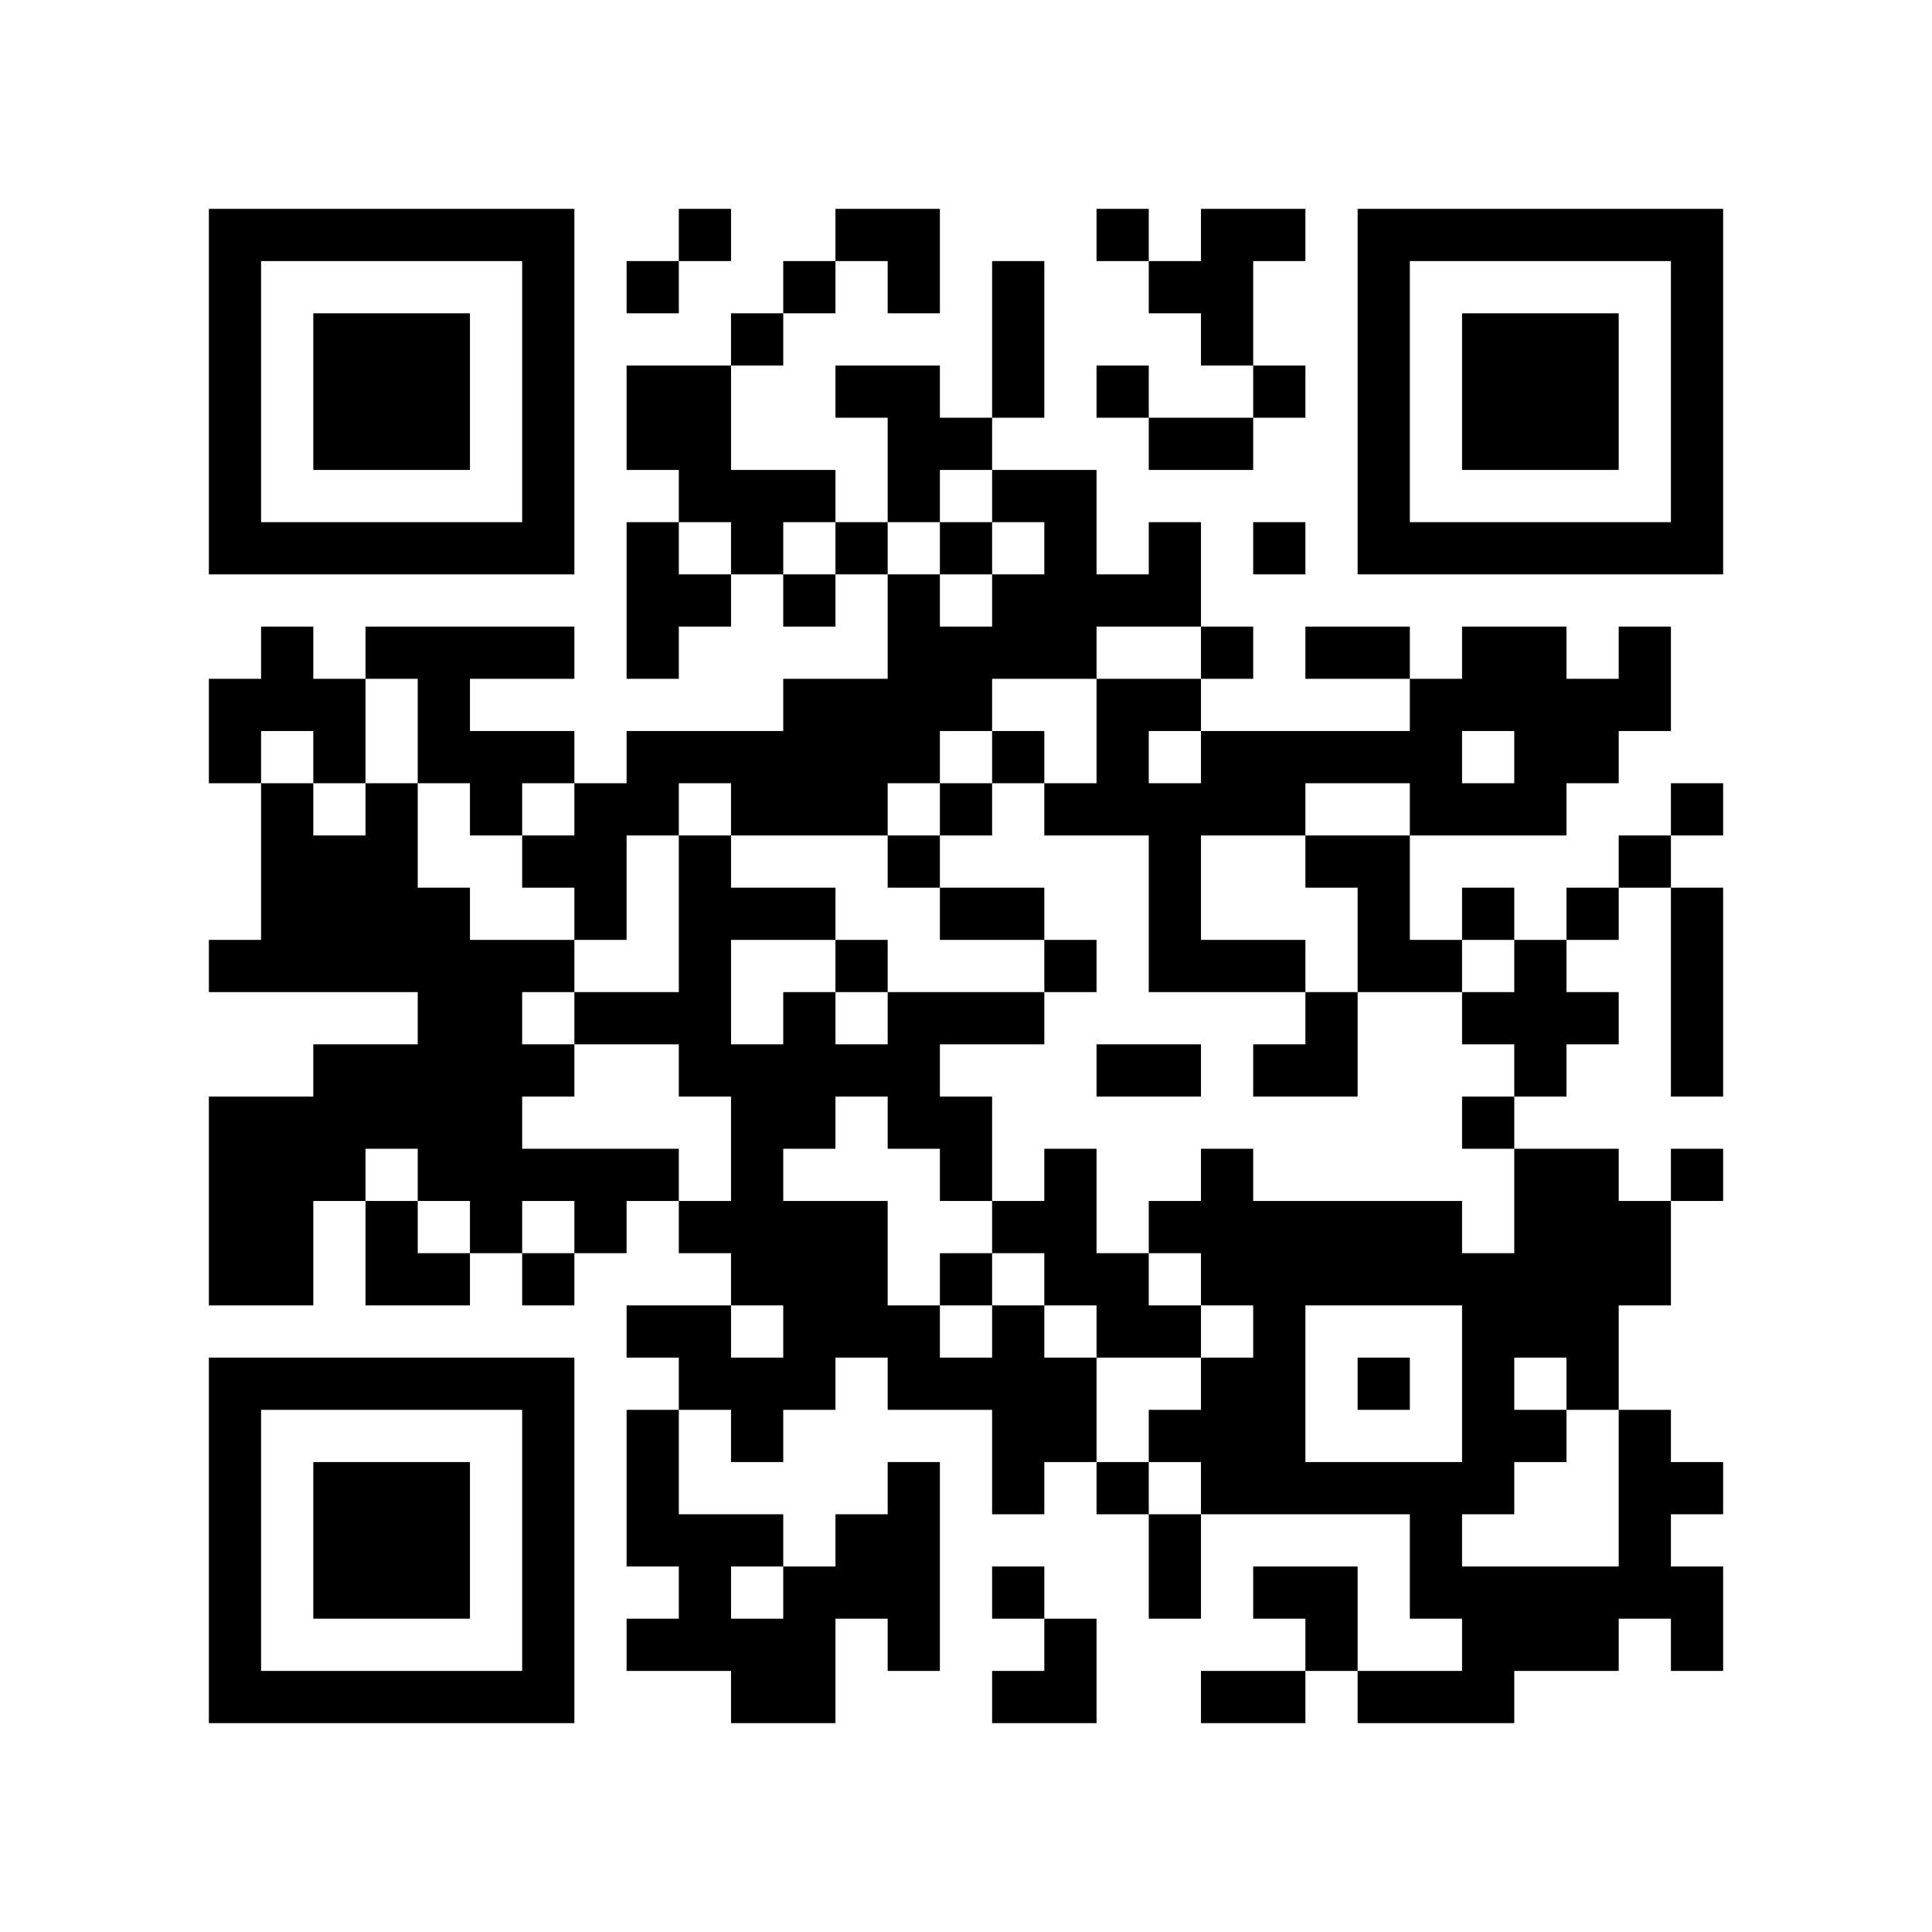
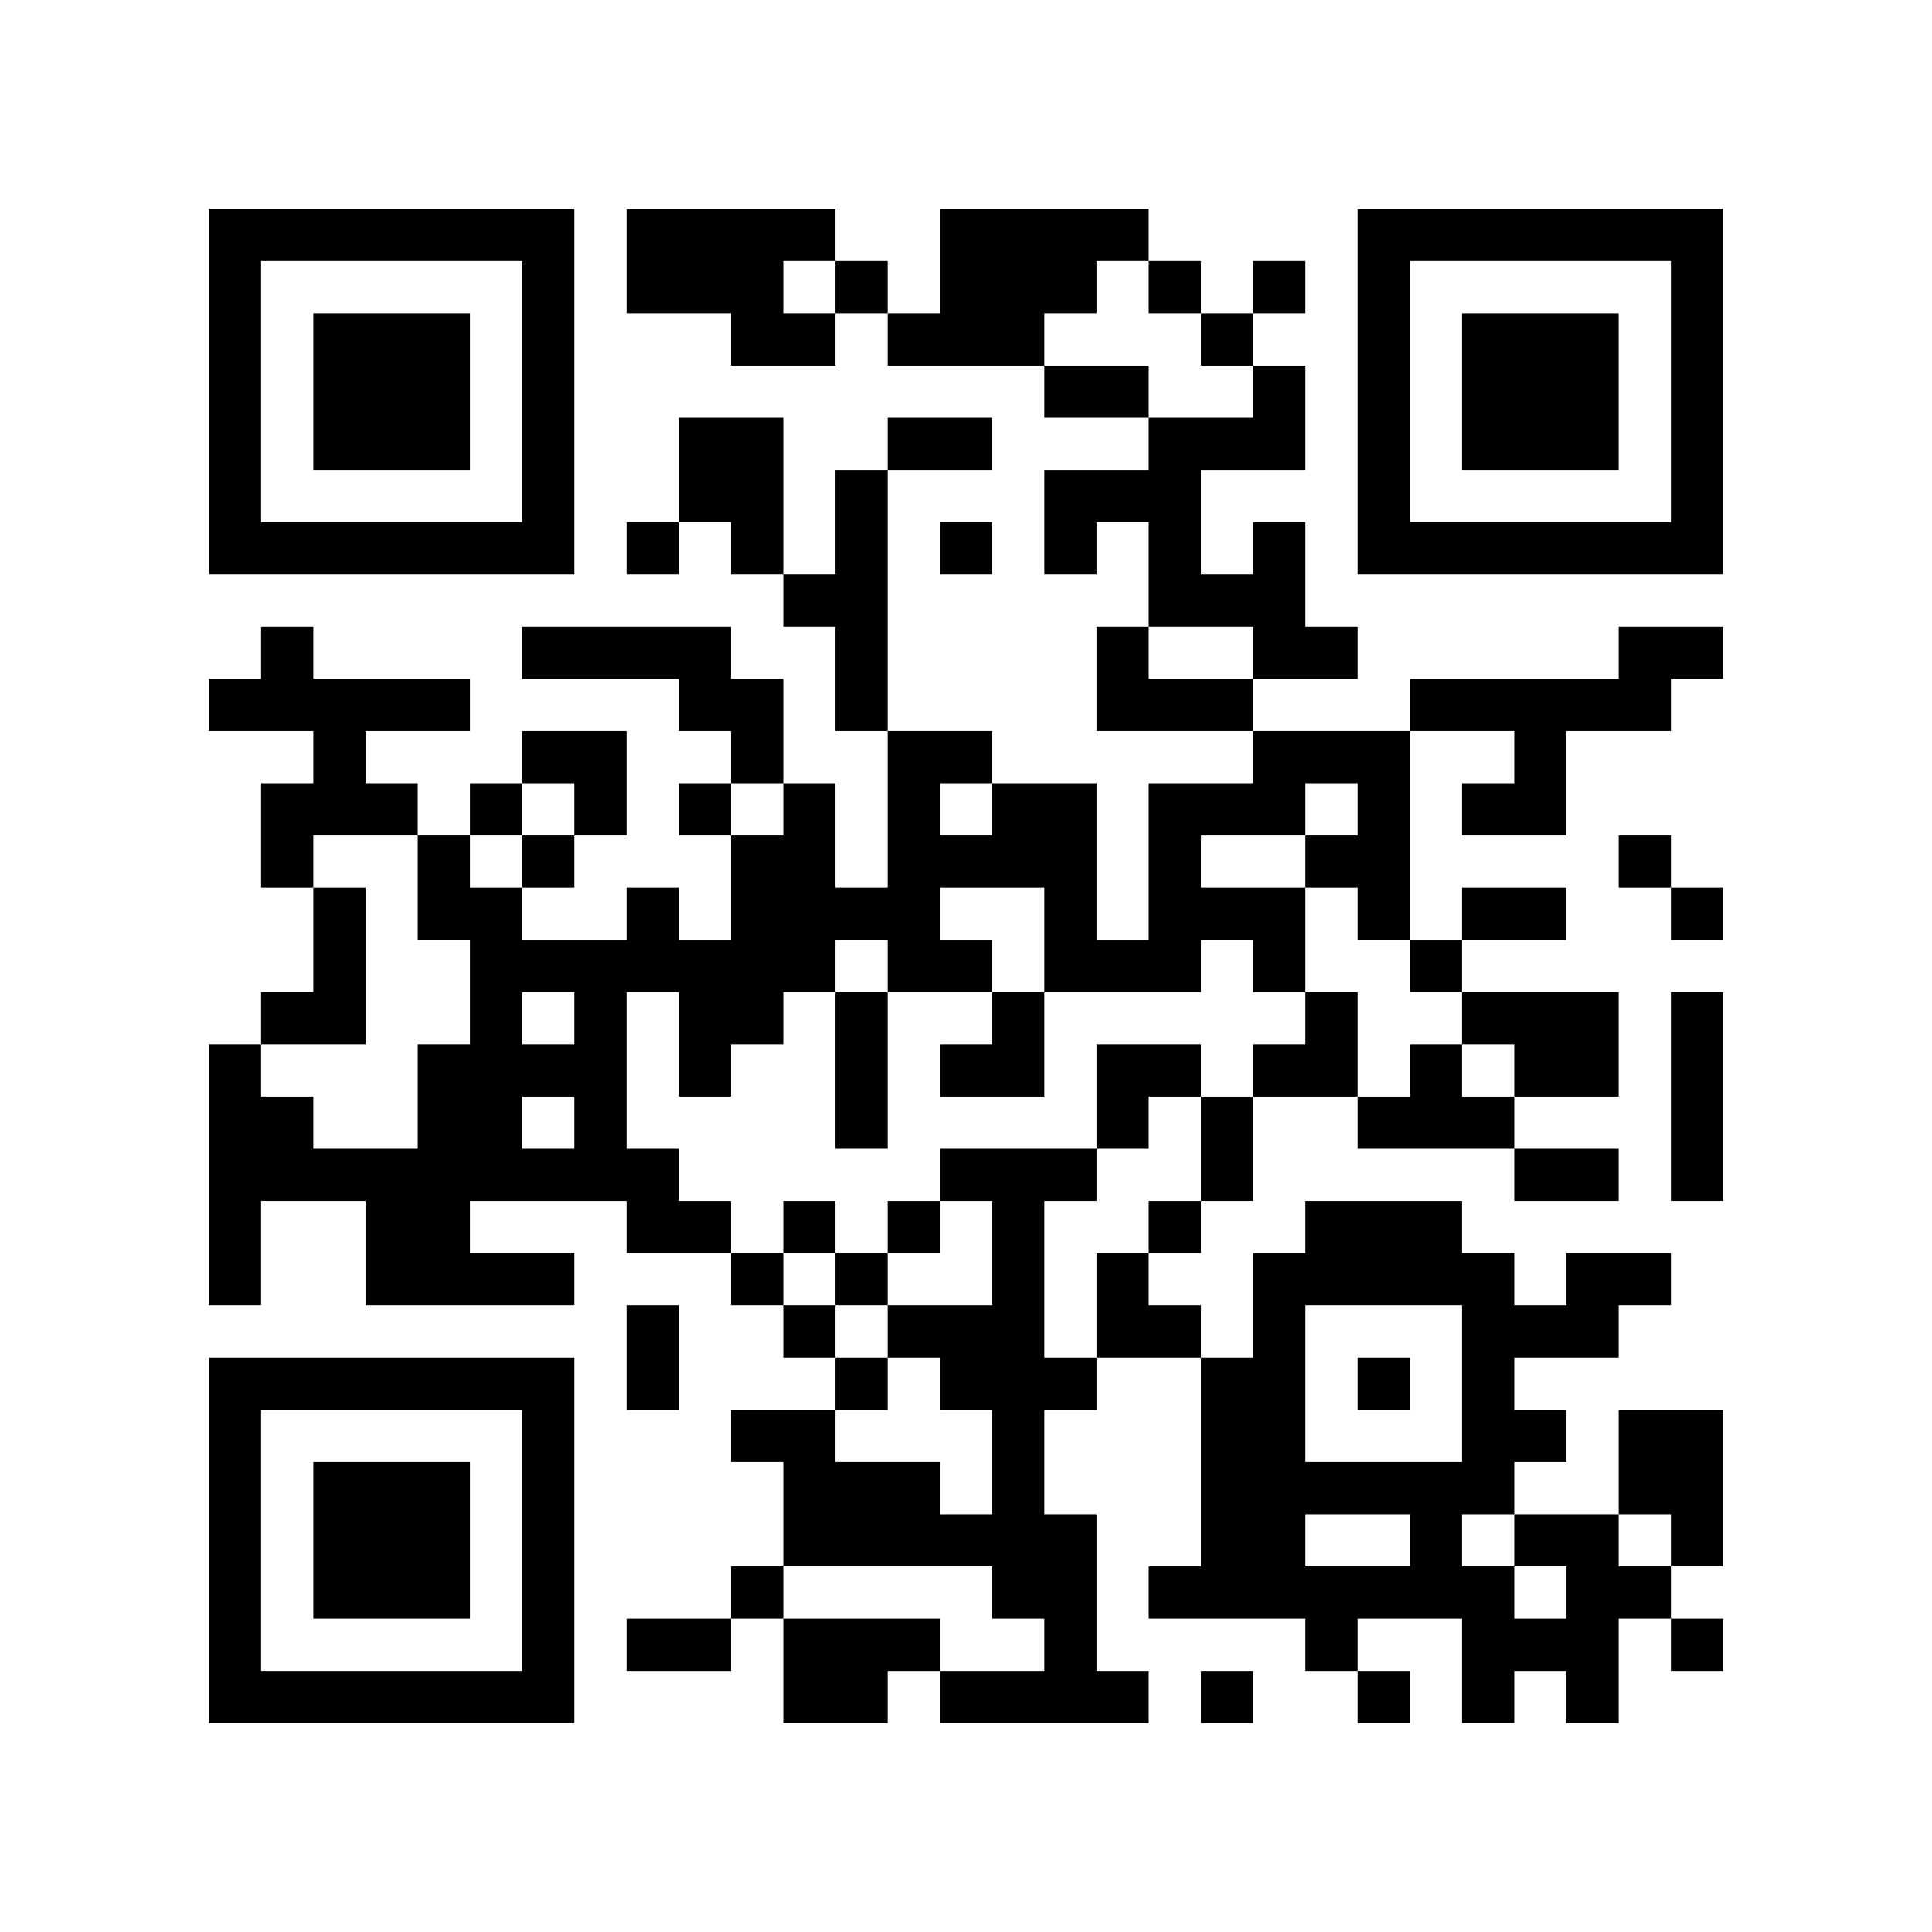
<svg xmlns="http://www.w3.org/2000/svg" width="74mm" height="74mm" version="1.1" viewBox="0 0 74 74">
-   <path d="M8,8H10V10H8zM10,8H12V10H10zM12,8H14V10H12zM14,8H16V10H14zM16,8H18V10H16zM18,8H20V10H18zM20,8H22V10H20zM26,8H28V10H26zM32,8H34V10H32zM34,8H36V10H34zM42,8H44V10H42zM46,8H48V10H46zM48,8H50V10H48zM52,8H54V10H52zM54,8H56V10H54zM56,8H58V10H56zM58,8H60V10H58zM60,8H62V10H60zM62,8H64V10H62zM64,8H66V10H64zM8,10H10V12H8zM20,10H22V12H20zM24,10H26V12H24zM30,10H32V12H30zM34,10H36V12H34zM38,10H40V12H38zM44,10H46V12H44zM46,10H48V12H46zM52,10H54V12H52zM64,10H66V12H64zM8,12H10V14H8zM12,12H14V14H12zM14,12H16V14H14zM16,12H18V14H16zM20,12H22V14H20zM28,12H30V14H28zM38,12H40V14H38zM46,12H48V14H46zM52,12H54V14H52zM56,12H58V14H56zM58,12H60V14H58zM60,12H62V14H60zM64,12H66V14H64zM8,14H10V16H8zM12,14H14V16H12zM14,14H16V16H14zM16,14H18V16H16zM20,14H22V16H20zM24,14H26V16H24zM26,14H28V16H26zM32,14H34V16H32zM34,14H36V16H34zM38,14H40V16H38zM42,14H44V16H42zM48,14H50V16H48zM52,14H54V16H52zM56,14H58V16H56zM58,14H60V16H58zM60,14H62V16H60zM64,14H66V16H64zM8,16H10V18H8zM12,16H14V18H12zM14,16H16V18H14zM16,16H18V18H16zM20,16H22V18H20zM24,16H26V18H24zM26,16H28V18H26zM34,16H36V18H34zM36,16H38V18H36zM44,16H46V18H44zM46,16H48V18H46zM52,16H54V18H52zM56,16H58V18H56zM58,16H60V18H58zM60,16H62V18H60zM64,16H66V18H64zM8,18H10V20H8zM20,18H22V20H20zM26,18H28V20H26zM28,18H30V20H28zM30,18H32V20H30zM34,18H36V20H34zM38,18H40V20H38zM40,18H42V20H40zM52,18H54V20H52zM64,18H66V20H64zM8,20H10V22H8zM10,20H12V22H10zM12,20H14V22H12zM14,20H16V22H14zM16,20H18V22H16zM18,20H20V22H18zM20,20H22V22H20zM24,20H26V22H24zM28,20H30V22H28zM32,20H34V22H32zM36,20H38V22H36zM40,20H42V22H40zM44,20H46V22H44zM48,20H50V22H48zM52,20H54V22H52zM54,20H56V22H54zM56,20H58V22H56zM58,20H60V22H58zM60,20H62V22H60zM62,20H64V22H62zM64,20H66V22H64zM24,22H26V24H24zM26,22H28V24H26zM30,22H32V24H30zM34,22H36V24H34zM38,22H40V24H38zM40,22H42V24H40zM42,22H44V24H42zM44,22H46V24H44zM10,24H12V26H10zM14,24H16V26H14zM16,24H18V26H16zM18,24H20V26H18zM20,24H22V26H20zM24,24H26V26H24zM34,24H36V26H34zM36,24H38V26H36zM38,24H40V26H38zM40,24H42V26H40zM46,24H48V26H46zM50,24H52V26H50zM52,24H54V26H52zM56,24H58V26H56zM58,24H60V26H58zM62,24H64V26H62zM8,26H10V28H8zM10,26H12V28H10zM12,26H14V28H12zM16,26H18V28H16zM30,26H32V28H30zM32,26H34V28H32zM34,26H36V28H34zM36,26H38V28H36zM42,26H44V28H42zM44,26H46V28H44zM54,26H56V28H54zM56,26H58V28H56zM58,26H60V28H58zM60,26H62V28H60zM62,26H64V28H62zM8,28H10V30H8zM12,28H14V30H12zM16,28H18V30H16zM18,28H20V30H18zM20,28H22V30H20zM24,28H26V30H24zM26,28H28V30H26zM28,28H30V30H28zM30,28H32V30H30zM32,28H34V30H32zM34,28H36V30H34zM38,28H40V30H38zM42,28H44V30H42zM46,28H48V30H46zM48,28H50V30H48zM50,28H52V30H50zM52,28H54V30H52zM54,28H56V30H54zM58,28H60V30H58zM60,28H62V30H60zM10,30H12V32H10zM14,30H16V32H14zM18,30H20V32H18zM22,30H24V32H22zM24,30H26V32H24zM28,30H30V32H28zM30,30H32V32H30zM32,30H34V32H32zM36,30H38V32H36zM40,30H42V32H40zM42,30H44V32H42zM44,30H46V32H44zM46,30H48V32H46zM48,30H50V32H48zM54,30H56V32H54zM56,30H58V32H56zM58,30H60V32H58zM64,30H66V32H64zM10,32H12V34H10zM12,32H14V34H12zM14,32H16V34H14zM20,32H22V34H20zM22,32H24V34H22zM26,32H28V34H26zM34,32H36V34H34zM44,32H46V34H44zM50,32H52V34H50zM52,32H54V34H52zM62,32H64V34H62zM10,34H12V36H10zM12,34H14V36H12zM14,34H16V36H14zM16,34H18V36H16zM22,34H24V36H22zM26,34H28V36H26zM28,34H30V36H28zM30,34H32V36H30zM36,34H38V36H36zM38,34H40V36H38zM44,34H46V36H44zM52,34H54V36H52zM56,34H58V36H56zM60,34H62V36H60zM64,34H66V36H64zM8,36H10V38H8zM10,36H12V38H10zM12,36H14V38H12zM14,36H16V38H14zM16,36H18V38H16zM18,36H20V38H18zM20,36H22V38H20zM26,36H28V38H26zM32,36H34V38H32zM40,36H42V38H40zM44,36H46V38H44zM46,36H48V38H46zM48,36H50V38H48zM52,36H54V38H52zM54,36H56V38H54zM58,36H60V38H58zM64,36H66V38H64zM16,38H18V40H16zM18,38H20V40H18zM22,38H24V40H22zM24,38H26V40H24zM26,38H28V40H26zM30,38H32V40H30zM34,38H36V40H34zM36,38H38V40H36zM38,38H40V40H38zM50,38H52V40H50zM56,38H58V40H56zM58,38H60V40H58zM60,38H62V40H60zM64,38H66V40H64zM12,40H14V42H12zM14,40H16V42H14zM16,40H18V42H16zM18,40H20V42H18zM20,40H22V42H20zM26,40H28V42H26zM28,40H30V42H28zM30,40H32V42H30zM32,40H34V42H32zM34,40H36V42H34zM42,40H44V42H42zM44,40H46V42H44zM48,40H50V42H48zM50,40H52V42H50zM58,40H60V42H58zM64,40H66V42H64zM8,42H10V44H8zM10,42H12V44H10zM12,42H14V44H12zM14,42H16V44H14zM16,42H18V44H16zM18,42H20V44H18zM28,42H30V44H28zM30,42H32V44H30zM34,42H36V44H34zM36,42H38V44H36zM56,42H58V44H56zM8,44H10V46H8zM10,44H12V46H10zM12,44H14V46H12zM16,44H18V46H16zM18,44H20V46H18zM20,44H22V46H20zM22,44H24V46H22zM24,44H26V46H24zM28,44H30V46H28zM36,44H38V46H36zM40,44H42V46H40zM46,44H48V46H46zM58,44H60V46H58zM60,44H62V46H60zM64,44H66V46H64zM8,46H10V48H8zM10,46H12V48H10zM14,46H16V48H14zM18,46H20V48H18zM22,46H24V48H22zM26,46H28V48H26zM28,46H30V48H28zM30,46H32V48H30zM32,46H34V48H32zM38,46H40V48H38zM40,46H42V48H40zM44,46H46V48H44zM46,46H48V48H46zM48,46H50V48H48zM50,46H52V48H50zM52,46H54V48H52zM54,46H56V48H54zM58,46H60V48H58zM60,46H62V48H60zM62,46H64V48H62zM8,48H10V50H8zM10,48H12V50H10zM14,48H16V50H14zM16,48H18V50H16zM20,48H22V50H20zM28,48H30V50H28zM30,48H32V50H30zM32,48H34V50H32zM36,48H38V50H36zM40,48H42V50H40zM42,48H44V50H42zM46,48H48V50H46zM48,48H50V50H48zM50,48H52V50H50zM52,48H54V50H52zM54,48H56V50H54zM56,48H58V50H56zM58,48H60V50H58zM60,48H62V50H60zM62,48H64V50H62zM24,50H26V52H24zM26,50H28V52H26zM30,50H32V52H30zM32,50H34V52H32zM34,50H36V52H34zM38,50H40V52H38zM42,50H44V52H42zM44,50H46V52H44zM48,50H50V52H48zM56,50H58V52H56zM58,50H60V52H58zM60,50H62V52H60zM8,52H10V54H8zM10,52H12V54H10zM12,52H14V54H12zM14,52H16V54H14zM16,52H18V54H16zM18,52H20V54H18zM20,52H22V54H20zM26,52H28V54H26zM28,52H30V54H28zM30,52H32V54H30zM34,52H36V54H34zM36,52H38V54H36zM38,52H40V54H38zM40,52H42V54H40zM46,52H48V54H46zM48,52H50V54H48zM52,52H54V54H52zM56,52H58V54H56zM60,52H62V54H60zM8,54H10V56H8zM20,54H22V56H20zM24,54H26V56H24zM28,54H30V56H28zM38,54H40V56H38zM40,54H42V56H40zM44,54H46V56H44zM46,54H48V56H46zM48,54H50V56H48zM56,54H58V56H56zM58,54H60V56H58zM62,54H64V56H62zM8,56H10V58H8zM12,56H14V58H12zM14,56H16V58H14zM16,56H18V58H16zM20,56H22V58H20zM24,56H26V58H24zM34,56H36V58H34zM38,56H40V58H38zM42,56H44V58H42zM46,56H48V58H46zM48,56H50V58H48zM50,56H52V58H50zM52,56H54V58H52zM54,56H56V58H54zM56,56H58V58H56zM62,56H64V58H62zM64,56H66V58H64zM8,58H10V60H8zM12,58H14V60H12zM14,58H16V60H14zM16,58H18V60H16zM20,58H22V60H20zM24,58H26V60H24zM26,58H28V60H26zM28,58H30V60H28zM32,58H34V60H32zM34,58H36V60H34zM44,58H46V60H44zM54,58H56V60H54zM62,58H64V60H62zM8,60H10V62H8zM12,60H14V62H12zM14,60H16V62H14zM16,60H18V62H16zM20,60H22V62H20zM26,60H28V62H26zM30,60H32V62H30zM32,60H34V62H32zM34,60H36V62H34zM38,60H40V62H38zM44,60H46V62H44zM48,60H50V62H48zM50,60H52V62H50zM54,60H56V62H54zM56,60H58V62H56zM58,60H60V62H58zM60,60H62V62H60zM62,60H64V62H62zM64,60H66V62H64zM8,62H10V64H8zM20,62H22V64H20zM24,62H26V64H24zM26,62H28V64H26zM28,62H30V64H28zM30,62H32V64H30zM34,62H36V64H34zM40,62H42V64H40zM50,62H52V64H50zM56,62H58V64H56zM58,62H60V64H58zM60,62H62V64H60zM64,62H66V64H64zM8,64H10V66H8zM10,64H12V66H10zM12,64H14V66H12zM14,64H16V66H14zM16,64H18V66H16zM18,64H20V66H18zM20,64H22V66H20zM28,64H30V66H28zM30,64H32V66H30zM38,64H40V66H38zM40,64H42V66H40zM46,64H48V66H46zM48,64H50V66H48zM52,64H54V66H52zM54,64H56V66H54zM56,64H58V66H56z" id="qr-path" fill="#000000" fill-opacity="1" fill-rule="nonzero" stroke="none" />
+   <path d="M8,8H10V10H8zM10,8H12V10H10zM12,8H14V10H12zM14,8H16V10H14zM16,8H18V10H16zM18,8H20V10H18zM20,8H22V10H20zM24,8H26V10H24zM26,8H28V10H26zM28,8H30V10H28zM30,8H32V10H30zM36,8H38V10H36zM38,8H40V10H38zM40,8H42V10H40zM42,8H44V10H42zM52,8H54V10H52zM54,8H56V10H54zM56,8H58V10H56zM58,8H60V10H58zM60,8H62V10H60zM62,8H64V10H62zM64,8H66V10H64zM8,10H10V12H8zM20,10H22V12H20zM24,10H26V12H24zM26,10H28V12H26zM28,10H30V12H28zM32,10H34V12H32zM36,10H38V12H36zM38,10H40V12H38zM40,10H42V12H40zM44,10H46V12H44zM48,10H50V12H48zM52,10H54V12H52zM64,10H66V12H64zM8,12H10V14H8zM12,12H14V14H12zM14,12H16V14H14zM16,12H18V14H16zM20,12H22V14H20zM28,12H30V14H28zM30,12H32V14H30zM34,12H36V14H34zM36,12H38V14H36zM38,12H40V14H38zM46,12H48V14H46zM52,12H54V14H52zM56,12H58V14H56zM58,12H60V14H58zM60,12H62V14H60zM64,12H66V14H64zM8,14H10V16H8zM12,14H14V16H12zM14,14H16V16H14zM16,14H18V16H16zM20,14H22V16H20zM40,14H42V16H40zM42,14H44V16H42zM48,14H50V16H48zM52,14H54V16H52zM56,14H58V16H56zM58,14H60V16H58zM60,14H62V16H60zM64,14H66V16H64zM8,16H10V18H8zM12,16H14V18H12zM14,16H16V18H14zM16,16H18V18H16zM20,16H22V18H20zM26,16H28V18H26zM28,16H30V18H28zM34,16H36V18H34zM36,16H38V18H36zM44,16H46V18H44zM46,16H48V18H46zM48,16H50V18H48zM52,16H54V18H52zM56,16H58V18H56zM58,16H60V18H58zM60,16H62V18H60zM64,16H66V18H64zM8,18H10V20H8zM20,18H22V20H20zM26,18H28V20H26zM28,18H30V20H28zM32,18H34V20H32zM40,18H42V20H40zM42,18H44V20H42zM44,18H46V20H44zM52,18H54V20H52zM64,18H66V20H64zM8,20H10V22H8zM10,20H12V22H10zM12,20H14V22H12zM14,20H16V22H14zM16,20H18V22H16zM18,20H20V22H18zM20,20H22V22H20zM24,20H26V22H24zM28,20H30V22H28zM32,20H34V22H32zM36,20H38V22H36zM40,20H42V22H40zM44,20H46V22H44zM48,20H50V22H48zM52,20H54V22H52zM54,20H56V22H54zM56,20H58V22H56zM58,20H60V22H58zM60,20H62V22H60zM62,20H64V22H62zM64,20H66V22H64zM30,22H32V24H30zM32,22H34V24H32zM44,22H46V24H44zM46,22H48V24H46zM48,22H50V24H48zM10,24H12V26H10zM20,24H22V26H20zM22,24H24V26H22zM24,24H26V26H24zM26,24H28V26H26zM32,24H34V26H32zM42,24H44V26H42zM48,24H50V26H48zM50,24H52V26H50zM62,24H64V26H62zM64,24H66V26H64zM8,26H10V28H8zM10,26H12V28H10zM12,26H14V28H12zM14,26H16V28H14zM16,26H18V28H16zM26,26H28V28H26zM28,26H30V28H28zM32,26H34V28H32zM42,26H44V28H42zM44,26H46V28H44zM46,26H48V28H46zM54,26H56V28H54zM56,26H58V28H56zM58,26H60V28H58zM60,26H62V28H60zM62,26H64V28H62zM12,28H14V30H12zM20,28H22V30H20zM22,28H24V30H22zM28,28H30V30H28zM34,28H36V30H34zM36,28H38V30H36zM48,28H50V30H48zM50,28H52V30H50zM52,28H54V30H52zM58,28H60V30H58zM10,30H12V32H10zM12,30H14V32H12zM14,30H16V32H14zM18,30H20V32H18zM22,30H24V32H22zM26,30H28V32H26zM30,30H32V32H30zM34,30H36V32H34zM38,30H40V32H38zM40,30H42V32H40zM44,30H46V32H44zM46,30H48V32H46zM48,30H50V32H48zM52,30H54V32H52zM56,30H58V32H56zM58,30H60V32H58zM10,32H12V34H10zM16,32H18V34H16zM20,32H22V34H20zM28,32H30V34H28zM30,32H32V34H30zM34,32H36V34H34zM36,32H38V34H36zM38,32H40V34H38zM40,32H42V34H40zM44,32H46V34H44zM50,32H52V34H50zM52,32H54V34H52zM62,32H64V34H62zM12,34H14V36H12zM16,34H18V36H16zM18,34H20V36H18zM24,34H26V36H24zM28,34H30V36H28zM30,34H32V36H30zM32,34H34V36H32zM34,34H36V36H34zM40,34H42V36H40zM44,34H46V36H44zM46,34H48V36H46zM48,34H50V36H48zM52,34H54V36H52zM56,34H58V36H56zM58,34H60V36H58zM64,34H66V36H64zM12,36H14V38H12zM18,36H20V38H18zM20,36H22V38H20zM22,36H24V38H22zM24,36H26V38H24zM26,36H28V38H26zM28,36H30V38H28zM30,36H32V38H30zM34,36H36V38H34zM36,36H38V38H36zM40,36H42V38H40zM42,36H44V38H42zM44,36H46V38H44zM48,36H50V38H48zM54,36H56V38H54zM10,38H12V40H10zM12,38H14V40H12zM18,38H20V40H18zM22,38H24V40H22zM26,38H28V40H26zM28,38H30V40H28zM32,38H34V40H32zM38,38H40V40H38zM50,38H52V40H50zM56,38H58V40H56zM58,38H60V40H58zM60,38H62V40H60zM64,38H66V40H64zM8,40H10V42H8zM16,40H18V42H16zM18,40H20V42H18zM20,40H22V42H20zM22,40H24V42H22zM26,40H28V42H26zM32,40H34V42H32zM36,40H38V42H36zM38,40H40V42H38zM42,40H44V42H42zM44,40H46V42H44zM48,40H50V42H48zM50,40H52V42H50zM54,40H56V42H54zM58,40H60V42H58zM60,40H62V42H60zM64,40H66V42H64zM8,42H10V44H8zM10,42H12V44H10zM16,42H18V44H16zM18,42H20V44H18zM22,42H24V44H22zM32,42H34V44H32zM42,42H44V44H42zM46,42H48V44H46zM52,42H54V44H52zM54,42H56V44H54zM56,42H58V44H56zM64,42H66V44H64zM8,44H10V46H8zM10,44H12V46H10zM12,44H14V46H12zM14,44H16V46H14zM16,44H18V46H16zM18,44H20V46H18zM20,44H22V46H20zM22,44H24V46H22zM24,44H26V46H24zM36,44H38V46H36zM38,44H40V46H38zM40,44H42V46H40zM46,44H48V46H46zM58,44H60V46H58zM60,44H62V46H60zM64,44H66V46H64zM8,46H10V48H8zM14,46H16V48H14zM16,46H18V48H16zM24,46H26V48H24zM26,46H28V48H26zM30,46H32V48H30zM34,46H36V48H34zM38,46H40V48H38zM44,46H46V48H44zM50,46H52V48H50zM52,46H54V48H52zM54,46H56V48H54zM8,48H10V50H8zM14,48H16V50H14zM16,48H18V50H16zM18,48H20V50H18zM20,48H22V50H20zM28,48H30V50H28zM32,48H34V50H32zM38,48H40V50H38zM42,48H44V50H42zM48,48H50V50H48zM50,48H52V50H50zM52,48H54V50H52zM54,48H56V50H54zM56,48H58V50H56zM60,48H62V50H60zM62,48H64V50H62zM24,50H26V52H24zM30,50H32V52H30zM34,50H36V52H34zM36,50H38V52H36zM38,50H40V52H38zM42,50H44V52H42zM44,50H46V52H44zM48,50H50V52H48zM56,50H58V52H56zM58,50H60V52H58zM60,50H62V52H60zM8,52H10V54H8zM10,52H12V54H10zM12,52H14V54H12zM14,52H16V54H14zM16,52H18V54H16zM18,52H20V54H18zM20,52H22V54H20zM24,52H26V54H24zM32,52H34V54H32zM36,52H38V54H36zM38,52H40V54H38zM40,52H42V54H40zM46,52H48V54H46zM48,52H50V54H48zM52,52H54V54H52zM56,52H58V54H56zM8,54H10V56H8zM20,54H22V56H20zM28,54H30V56H28zM30,54H32V56H30zM38,54H40V56H38zM46,54H48V56H46zM48,54H50V56H48zM56,54H58V56H56zM58,54H60V56H58zM62,54H64V56H62zM64,54H66V56H64zM8,56H10V58H8zM12,56H14V58H12zM14,56H16V58H14zM16,56H18V58H16zM20,56H22V58H20zM30,56H32V58H30zM32,56H34V58H32zM34,56H36V58H34zM38,56H40V58H38zM46,56H48V58H46zM48,56H50V58H48zM50,56H52V58H50zM52,56H54V58H52zM54,56H56V58H54zM56,56H58V58H56zM62,56H64V58H62zM64,56H66V58H64zM8,58H10V60H8zM12,58H14V60H12zM14,58H16V60H14zM16,58H18V60H16zM20,58H22V60H20zM30,58H32V60H30zM32,58H34V60H32zM34,58H36V60H34zM36,58H38V60H36zM38,58H40V60H38zM40,58H42V60H40zM46,58H48V60H46zM48,58H50V60H48zM54,58H56V60H54zM58,58H60V60H58zM60,58H62V60H60zM64,58H66V60H64zM8,60H10V62H8zM12,60H14V62H12zM14,60H16V62H14zM16,60H18V62H16zM20,60H22V62H20zM28,60H30V62H28zM38,60H40V62H38zM40,60H42V62H40zM44,60H46V62H44zM46,60H48V62H46zM48,60H50V62H48zM50,60H52V62H50zM52,60H54V62H52zM54,60H56V62H54zM56,60H58V62H56zM60,60H62V62H60zM62,60H64V62H62zM8,62H10V64H8zM20,62H22V64H20zM24,62H26V64H24zM26,62H28V64H26zM30,62H32V64H30zM32,62H34V64H32zM34,62H36V64H34zM40,62H42V64H40zM50,62H52V64H50zM56,62H58V64H56zM58,62H60V64H58zM60,62H62V64H60zM64,62H66V64H64zM8,64H10V66H8zM10,64H12V66H10zM12,64H14V66H12zM14,64H16V66H14zM16,64H18V66H16zM18,64H20V66H18zM20,64H22V66H20zM30,64H32V66H30zM32,64H34V66H32zM36,64H38V66H36zM38,64H40V66H38zM40,64H42V66H40zM42,64H44V66H42zM46,64H48V66H46zM52,64H54V66H52zM56,64H58V66H56zM60,64H62V66H60z" id="qr-path" fill="#000000" fill-opacity="1" fill-rule="nonzero" stroke="none" />
</svg>
